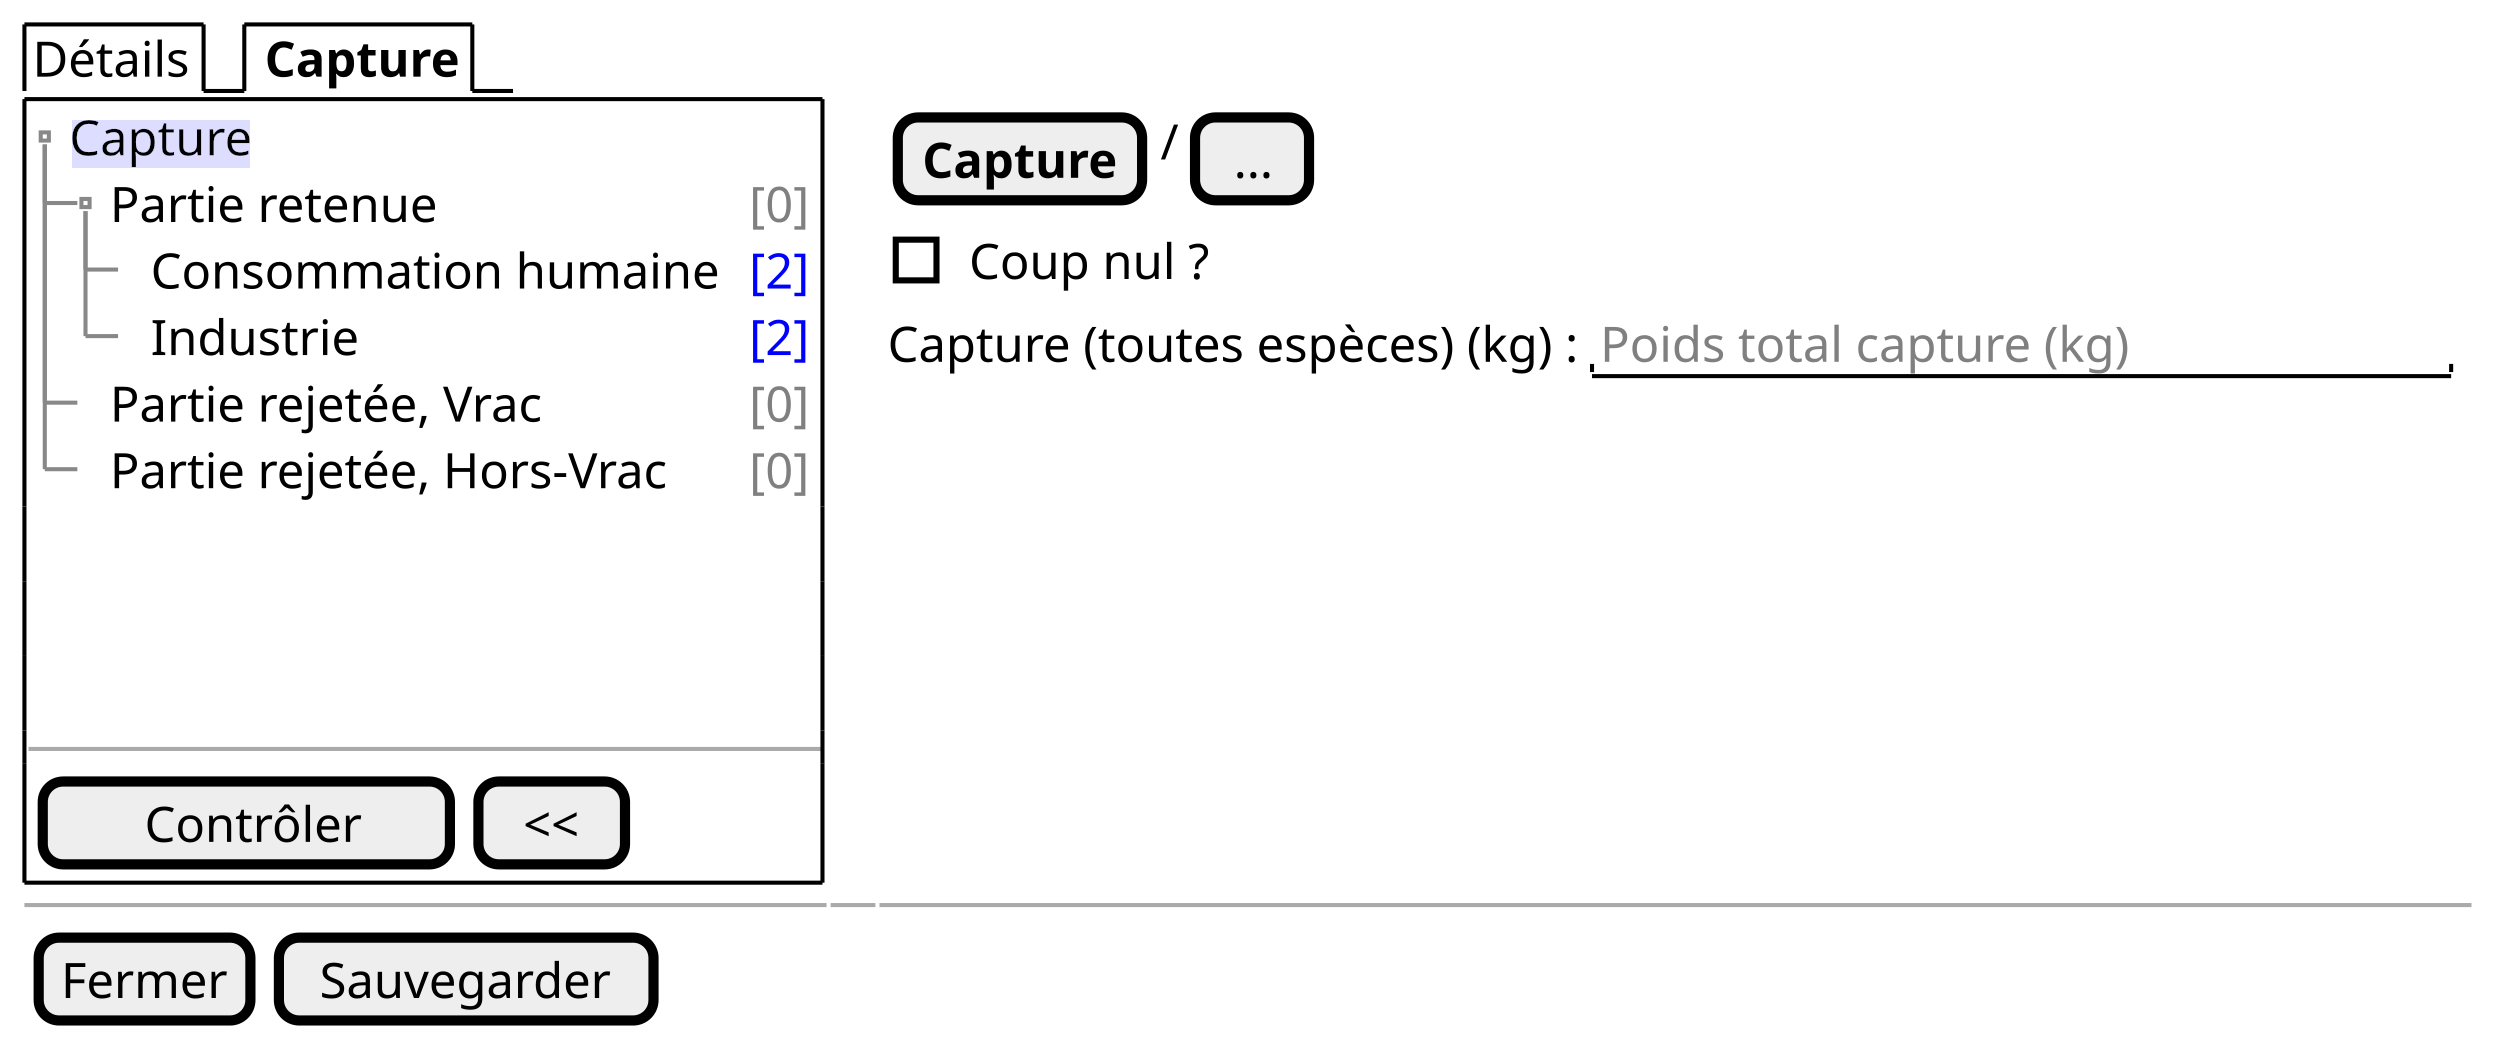
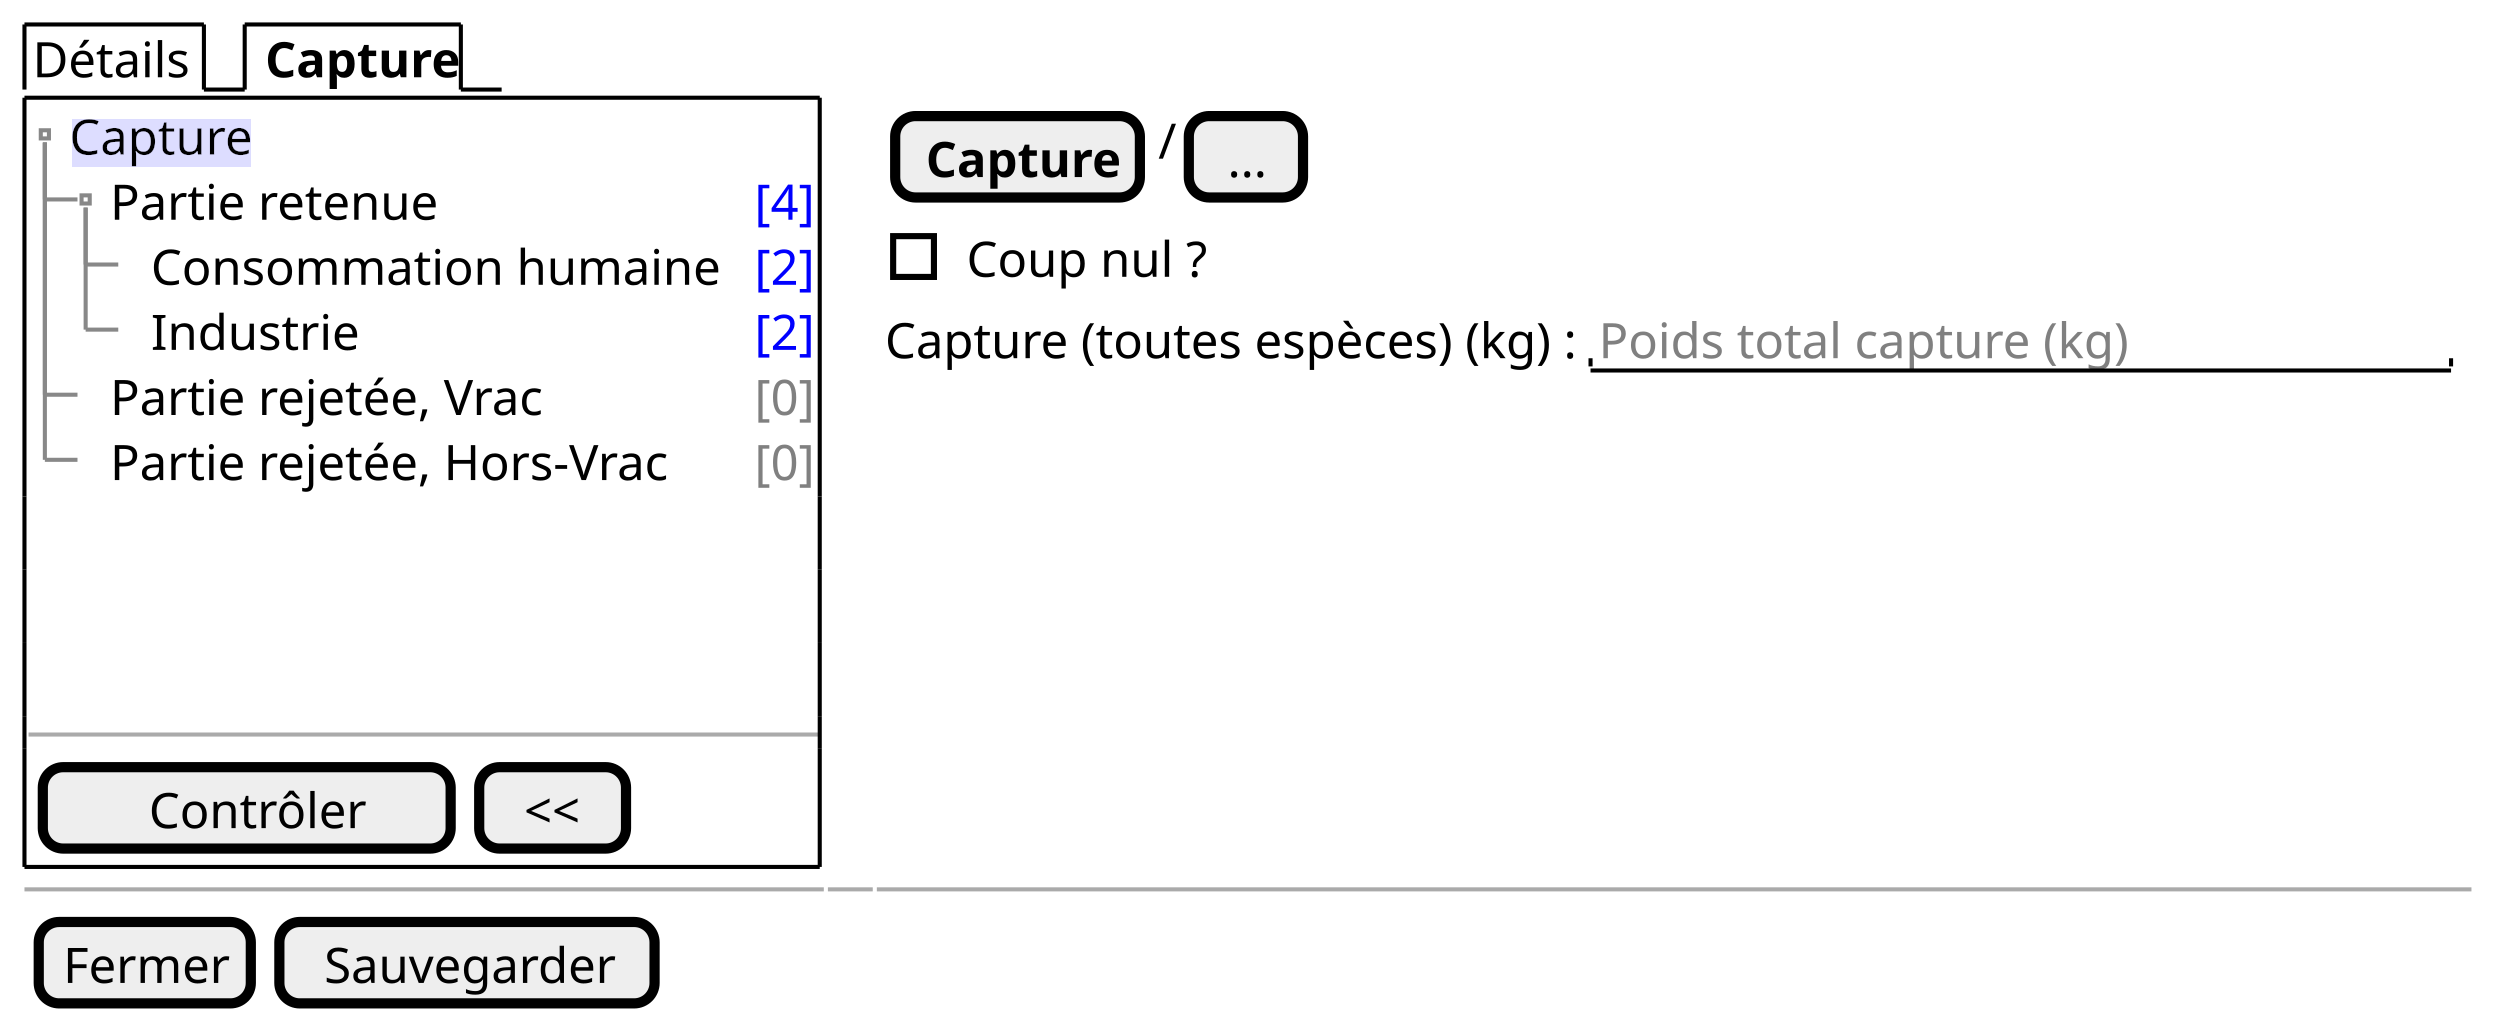
- <svg xmlns="http://www.w3.org/2000/svg" contentStyleType="text/css" height="256px" preserveAspectRatio="none" style="width:614px;height:256px;background:#FFFFFF;" version="1.1" viewBox="0 0 614 256" width="614px" zoomAndPan="magnify">
+ <svg xmlns="http://www.w3.org/2000/svg" contentStyleType="text/css" height="252px" preserveAspectRatio="none" style="width:613px;height:252px;background:#FFFFFF;" version="1.1" viewBox="0 0 613 252" width="613px" zoomAndPan="magnify">
  <defs>
-     <filter height="1" id="b9grefh9kyxu60" width="1" x="0" y="0">
+     <filter height="1" id="brbz2w1lrqh6q0" width="1" x="0" y="0">
      <feFlood flood-color="#DDDDFF" result="flood" />
      <feComposite in="SourceGraphic" in2="flood" operator="over" />
    </filter>
  </defs>
  <g>
-     <text fill="#000000" font-family="sans-serif" font-size="12" lengthAdjust="spacing" textLength="39" x="8" y="18.828">Détails</text>
-     <line style="stroke:#000000;stroke-width:1.0;" x1="6" x2="6" y1="6" y2="22.344" />
+     <text fill="#000000" font-family="sans-serif" font-size="12" lengthAdjust="spacing" textLength="39" x="8" y="18.949">Détails</text>
+     <line style="stroke:#000000;stroke-width:1.0;" x1="6" x2="6" y1="6" y2="21.961" />
    <line style="stroke:#000000;stroke-width:1.0;" x1="6" x2="50" y1="6" y2="6" />
-     <line style="stroke:#000000;stroke-width:1.0;" x1="50" x2="50" y1="6" y2="22.344" />
-     <line style="stroke:#000000;stroke-width:1.0;" x1="50" x2="60" y1="22.344" y2="22.344" />
-     <text fill="#000000" font-family="sans-serif" font-size="12" font-weight="bold" lengthAdjust="spacing" textLength="48" x="65" y="18.828">Capture</text>
-     <line style="stroke:#000000;stroke-width:1.0;" x1="60" x2="60" y1="6" y2="22.344" />
-     <line style="stroke:#000000;stroke-width:1.0;" x1="60" x2="116" y1="6" y2="6" />
-     <line style="stroke:#000000;stroke-width:1.0;" x1="116" x2="116" y1="6" y2="22.344" />
-     <line style="stroke:#000000;stroke-width:1.0;" x1="116" x2="126" y1="22.344" y2="22.344" />
-     <text fill="#000000" filter="url(#b9grefh9kyxu60)" font-family="sans-serif" font-size="12" lengthAdjust="spacing" textLength="45" x="17" y="38.172">Capture</text>
-     <text fill="#000000" font-family="sans-serif" font-size="12" lengthAdjust="spacing" textLength="80" x="27" y="54.516">Partie retenue</text>
-     <text fill="#808080" font-family="sans-serif" font-size="12" lengthAdjust="spacing" textLength="15" x="184" y="54.516">[0]</text>
-     <text fill="#000000" font-family="sans-serif" font-size="12" lengthAdjust="spacing" textLength="137" x="37" y="70.86">Consommation humaine</text>
-     <text fill="#0000FF" font-family="sans-serif" font-size="12" lengthAdjust="spacing" textLength="15" x="184" y="70.86">[2]</text>
-     <text fill="#000000" font-family="sans-serif" font-size="12" lengthAdjust="spacing" textLength="50" x="37" y="87.204">Industrie</text>
-     <text fill="#0000FF" font-family="sans-serif" font-size="12" lengthAdjust="spacing" textLength="15" x="184" y="87.204">[2]</text>
-     <text fill="#000000" font-family="sans-serif" font-size="12" lengthAdjust="spacing" textLength="107" x="27" y="103.549">Partie rejetée, Vrac</text>
-     <text fill="#808080" font-family="sans-serif" font-size="12" lengthAdjust="spacing" textLength="15" x="184" y="103.549">[0]</text>
-     <text fill="#000000" font-family="sans-serif" font-size="12" lengthAdjust="spacing" textLength="138" x="27" y="119.893">Partie rejetée, Hors-Vrac</text>
-     <text fill="#808080" font-family="sans-serif" font-size="12" lengthAdjust="spacing" textLength="15" x="184" y="119.893">[0]</text>
-     <rect fill="none" height="2" style="stroke:#888888;stroke-width:1.0;" width="2" x="10" y="32.516" />
-     <rect fill="none" height="2" style="stroke:#888888;stroke-width:1.0;" width="2" x="20" y="48.86" />
-     <line style="stroke:#888888;stroke-width:1.0;" x1="11" x2="11" y1="35.516" y2="49.86" />
-     <line style="stroke:#888888;stroke-width:1.0;" x1="11" x2="19" y1="49.86" y2="49.86" />
-     <line style="stroke:#888888;stroke-width:1.0;" x1="21" x2="21" y1="51.86" y2="66.204" />
-     <line style="stroke:#888888;stroke-width:1.0;" x1="21" x2="29" y1="66.204" y2="66.204" />
-     <line style="stroke:#888888;stroke-width:1.0;" x1="21" x2="21" y1="51.86" y2="82.549" />
-     <line style="stroke:#888888;stroke-width:1.0;" x1="21" x2="29" y1="82.549" y2="82.549" />
-     <line style="stroke:#888888;stroke-width:1.0;" x1="11" x2="11" y1="35.516" y2="98.893" />
-     <line style="stroke:#888888;stroke-width:1.0;" x1="11" x2="19" y1="98.893" y2="98.893" />
-     <line style="stroke:#888888;stroke-width:1.0;" x1="11" x2="11" y1="35.516" y2="115.237" />
-     <line style="stroke:#888888;stroke-width:1.0;" x1="11" x2="19" y1="115.237" y2="115.237" />
-     <line style="stroke:#AAAAAA;stroke-width:1.0;" x1="7" x2="202" y1="183.941" y2="183.941" />
-     <rect fill="#EEEEEE" height="20.344" rx="5" ry="5" style="stroke:#000000;stroke-width:2.5;" width="100" x="10.5" y="191.941" />
-     <text fill="#000000" font-family="sans-serif" font-size="12" lengthAdjust="spacing" textLength="53" x="35.5" y="206.769">Contrôler</text>
-     <rect fill="#EEEEEE" height="20.344" rx="5" ry="5" style="stroke:#000000;stroke-width:2.5;" width="36" x="117.5" y="191.941" />
-     <text fill="#000000" font-family="sans-serif" font-size="12" lengthAdjust="spacing" textLength="14" x="128.5" y="206.769">&lt;&lt;</text>
-     <line style="stroke:#000000;stroke-width:1.0;" x1="6" x2="202" y1="24.344" y2="24.344" />
-     <line style="stroke:#000000;stroke-width:1.0;" x1="6" x2="202" y1="216.785" y2="216.785" />
-     <line style="stroke:#000000;stroke-width:1.0;" x1="6" x2="6" y1="24.344" y2="124.409" />
-     <line style="stroke:#000000;stroke-width:1.0;" x1="202" x2="202" y1="124.409" y2="142.753" />
-     <line style="stroke:#000000;stroke-width:1.0;" x1="202" x2="202" y1="24.344" y2="124.409" />
-     <line style="stroke:#000000;stroke-width:1.0;" x1="6" x2="6" y1="187.441" y2="216.785" />
-     <line style="stroke:#000000;stroke-width:1.0;" x1="6" x2="6" y1="179.441" y2="187.441" />
-     <line style="stroke:#000000;stroke-width:1.0;" x1="202" x2="202" y1="187.441" y2="216.785" />
-     <line style="stroke:#000000;stroke-width:1.0;" x1="6" x2="6" y1="161.097" y2="179.441" />
-     <line style="stroke:#000000;stroke-width:1.0;" x1="202" x2="202" y1="179.441" y2="187.441" />
-     <line style="stroke:#000000;stroke-width:1.0;" x1="6" x2="6" y1="142.753" y2="161.097" />
-     <line style="stroke:#000000;stroke-width:1.0;" x1="202" x2="202" y1="161.097" y2="179.441" />
-     <line style="stroke:#000000;stroke-width:1.0;" x1="6" x2="6" y1="124.409" y2="142.753" />
-     <line style="stroke:#000000;stroke-width:1.0;" x1="202" x2="202" y1="142.753" y2="161.097" />
-     <rect fill="#EEEEEE" height="20.344" rx="5" ry="5" style="stroke:#000000;stroke-width:2.5;" width="60" x="220.5" y="28.844" />
-     <text fill="#000000" font-family="sans-serif" font-size="12" font-weight="bold" lengthAdjust="spacing" textLength="48" x="226.5" y="43.672">Capture</text>
-     <text fill="#000000" font-family="sans-serif" font-size="12" lengthAdjust="spacing" textLength="4" x="285" y="39.172">/</text>
-     <rect fill="#EEEEEE" height="20.344" rx="5" ry="5" style="stroke:#000000;stroke-width:2.5;" width="28" x="293.5" y="28.844" />
-     <text fill="#000000" font-family="sans-serif" font-size="12" lengthAdjust="spacing" textLength="9" x="303" y="43.672">...</text>
-     <text fill="#000000" font-family="sans-serif" font-size="12" lengthAdjust="spacing" textLength="57" x="238" y="68.516">Coup nul ?</text>
-     <rect fill="none" height="10" style="stroke:#000000;stroke-width:1.5;" width="10" x="220" y="58.86" />
-     <text fill="#000000" font-family="sans-serif" font-size="12" lengthAdjust="spacing" textLength="170" x="218" y="88.86">Capture (toutes espèces) (kg) :</text>
-     <text fill="#808080" font-family="sans-serif" font-size="12" lengthAdjust="spacing" textLength="128" x="393" y="88.86">Poids total capture (kg)</text>
-     <line style="stroke:#000000;stroke-width:1.0;" x1="391" x2="602" y1="92.376" y2="92.376" />
-     <line style="stroke:#000000;stroke-width:1.0;" x1="391" x2="391" y1="89.376" y2="91.376" />
-     <line style="stroke:#000000;stroke-width:1.0;" x1="602" x2="602" y1="89.376" y2="91.376" />
-     <line style="stroke:#AAAAAA;stroke-width:1.0;" x1="6" x2="203" y1="222.285" y2="222.285" />
-     <line style="stroke:#AAAAAA;stroke-width:1.0;" x1="204" x2="215" y1="222.285" y2="222.285" />
-     <line style="stroke:#AAAAAA;stroke-width:1.0;" x1="216" x2="607" y1="222.285" y2="222.285" />
-     <rect fill="#EEEEEE" height="20.344" rx="5" ry="5" style="stroke:#000000;stroke-width:2.5;" width="52" x="9.5" y="230.285" />
-     <text fill="#000000" font-family="sans-serif" font-size="12" lengthAdjust="spacing" textLength="41" x="15" y="245.113">Fermer</text>
-     <rect fill="#EEEEEE" height="20.344" rx="5" ry="5" style="stroke:#000000;stroke-width:2.5;" width="92" x="68.5" y="230.285" />
-     <text fill="#000000" font-family="sans-serif" font-size="12" lengthAdjust="spacing" textLength="72" x="78.5" y="245.113">Sauvegarder</text>
+     <line style="stroke:#000000;stroke-width:1.0;" x1="50" x2="50" y1="6" y2="21.961" />
+     <line style="stroke:#000000;stroke-width:1.0;" x1="50" x2="60" y1="21.961" y2="21.961" />
+     <text fill="#000000" font-family="sans-serif" font-size="12" font-weight="bold" lengthAdjust="spacing" textLength="45" x="65" y="18.949">Capture</text>
+     <line style="stroke:#000000;stroke-width:1.0;" x1="60" x2="60" y1="6" y2="21.961" />
+     <line style="stroke:#000000;stroke-width:1.0;" x1="60" x2="113" y1="6" y2="6" />
+     <line style="stroke:#000000;stroke-width:1.0;" x1="113" x2="113" y1="6" y2="21.961" />
+     <line style="stroke:#000000;stroke-width:1.0;" x1="113" x2="123" y1="21.961" y2="21.961" />
+     <text fill="#000000" filter="url(#brbz2w1lrqh6q0)" font-family="sans-serif" font-size="12" lengthAdjust="spacing" textLength="44" x="17" y="37.91">Capture</text>
+     <text fill="#000000" font-family="sans-serif" font-size="12" lengthAdjust="spacing" textLength="77" x="27" y="53.871">Partie retenue</text>
+     <text fill="#0000FF" font-family="sans-serif" font-size="12" lengthAdjust="spacing" textLength="13" x="185" y="53.871">[4]</text>
+     <text fill="#000000" font-family="sans-serif" font-size="12" lengthAdjust="spacing" textLength="138" x="37" y="69.832">Consommation humaine</text>
+     <text fill="#0000FF" font-family="sans-serif" font-size="12" lengthAdjust="spacing" textLength="13" x="185" y="69.832">[2]</text>
+     <text fill="#000000" font-family="sans-serif" font-size="12" lengthAdjust="spacing" textLength="48" x="37" y="85.793">Industrie</text>
+     <text fill="#0000FF" font-family="sans-serif" font-size="12" lengthAdjust="spacing" textLength="13" x="185" y="85.793">[2]</text>
+     <text fill="#000000" font-family="sans-serif" font-size="12" lengthAdjust="spacing" textLength="103" x="27" y="101.754">Partie rejetée, Vrac</text>
+     <text fill="#808080" font-family="sans-serif" font-size="12" lengthAdjust="spacing" textLength="13" x="185" y="101.754">[0]</text>
+     <text fill="#000000" font-family="sans-serif" font-size="12" lengthAdjust="spacing" textLength="134" x="27" y="117.715">Partie rejetée, Hors-Vrac</text>
+     <text fill="#808080" font-family="sans-serif" font-size="12" lengthAdjust="spacing" textLength="13" x="185" y="117.715">[0]</text>
+     <rect fill="none" height="2" style="stroke:#888888;stroke-width:1.0;" width="2" x="10" y="31.941" />
+     <rect fill="none" height="2" style="stroke:#888888;stroke-width:1.0;" width="2" x="20" y="47.902" />
+     <line style="stroke:#888888;stroke-width:1.0;" x1="11" x2="11" y1="34.941" y2="48.902" />
+     <line style="stroke:#888888;stroke-width:1.0;" x1="11" x2="19" y1="48.902" y2="48.902" />
+     <line style="stroke:#888888;stroke-width:1.0;" x1="21" x2="21" y1="50.902" y2="64.863" />
+     <line style="stroke:#888888;stroke-width:1.0;" x1="21" x2="29" y1="64.863" y2="64.863" />
+     <line style="stroke:#888888;stroke-width:1.0;" x1="21" x2="21" y1="50.902" y2="80.824" />
+     <line style="stroke:#888888;stroke-width:1.0;" x1="21" x2="29" y1="80.824" y2="80.824" />
+     <line style="stroke:#888888;stroke-width:1.0;" x1="11" x2="11" y1="34.941" y2="96.785" />
+     <line style="stroke:#888888;stroke-width:1.0;" x1="11" x2="19" y1="96.785" y2="96.785" />
+     <line style="stroke:#888888;stroke-width:1.0;" x1="11" x2="11" y1="34.941" y2="112.746" />
+     <line style="stroke:#888888;stroke-width:1.0;" x1="11" x2="19" y1="112.746" y2="112.746" />
+     <line style="stroke:#AAAAAA;stroke-width:1.0;" x1="7" x2="201" y1="180.109" y2="180.109" />
+     <rect fill="#EEEEEE" height="19.961" rx="5" ry="5" style="stroke:#000000;stroke-width:2.5;" width="100" x="10.5" y="188.109" />
+     <text fill="#000000" font-family="sans-serif" font-size="12" lengthAdjust="spacing" textLength="51" x="36.5" y="203.059">Contrôler</text>
+     <rect fill="#EEEEEE" height="19.961" rx="5" ry="5" style="stroke:#000000;stroke-width:2.5;" width="36" x="117.5" y="188.109" />
+     <text fill="#000000" font-family="sans-serif" font-size="12" lengthAdjust="spacing" textLength="14" x="128.5" y="203.059">&lt;&lt;</text>
+     <line style="stroke:#000000;stroke-width:1.0;" x1="6" x2="201" y1="23.961" y2="23.961" />
+     <line style="stroke:#000000;stroke-width:1.0;" x1="6" x2="201" y1="212.57" y2="212.57" />
+     <line style="stroke:#000000;stroke-width:1.0;" x1="6" x2="6" y1="23.961" y2="121.727" />
+     <line style="stroke:#000000;stroke-width:1.0;" x1="201" x2="201" y1="121.727" y2="139.688" />
+     <line style="stroke:#000000;stroke-width:1.0;" x1="201" x2="201" y1="23.961" y2="121.727" />
+     <line style="stroke:#000000;stroke-width:1.0;" x1="6" x2="6" y1="183.609" y2="212.57" />
+     <line style="stroke:#000000;stroke-width:1.0;" x1="6" x2="6" y1="175.609" y2="183.609" />
+     <line style="stroke:#000000;stroke-width:1.0;" x1="201" x2="201" y1="183.609" y2="212.57" />
+     <line style="stroke:#000000;stroke-width:1.0;" x1="6" x2="6" y1="157.648" y2="175.609" />
+     <line style="stroke:#000000;stroke-width:1.0;" x1="201" x2="201" y1="175.609" y2="183.609" />
+     <line style="stroke:#000000;stroke-width:1.0;" x1="6" x2="6" y1="139.688" y2="157.648" />
+     <line style="stroke:#000000;stroke-width:1.0;" x1="201" x2="201" y1="157.648" y2="175.609" />
+     <line style="stroke:#000000;stroke-width:1.0;" x1="6" x2="6" y1="121.727" y2="139.688" />
+     <line style="stroke:#000000;stroke-width:1.0;" x1="201" x2="201" y1="139.688" y2="157.648" />
+     <rect fill="#EEEEEE" height="19.961" rx="5" ry="5" style="stroke:#000000;stroke-width:2.5;" width="60" x="219.5" y="28.461" />
+     <text fill="#000000" font-family="sans-serif" font-size="12" font-weight="bold" lengthAdjust="spacing" textLength="45" x="227" y="43.41">Capture</text>
+     <text fill="#000000" font-family="sans-serif" font-size="12" lengthAdjust="spacing" textLength="3" x="284" y="38.91">/</text>
+     <rect fill="#EEEEEE" height="19.961" rx="5" ry="5" style="stroke:#000000;stroke-width:2.5;" width="28" x="291.5" y="28.461" />
+     <text fill="#000000" font-family="sans-serif" font-size="12" lengthAdjust="spacing" textLength="9" x="301" y="43.41">...</text>
+     <text fill="#000000" font-family="sans-serif" font-size="12" lengthAdjust="spacing" textLength="60" x="237" y="67.871">Coup nul ?</text>
+     <rect fill="none" height="10" style="stroke:#000000;stroke-width:1.5;" width="10" x="219" y="57.902" />
+     <text fill="#000000" font-family="sans-serif" font-size="12" lengthAdjust="spacing" textLength="170" x="217" y="87.832">Capture (toutes espèces) (kg) :</text>
+     <text fill="#808080" font-family="sans-serif" font-size="12" lengthAdjust="spacing" textLength="126" x="392" y="87.832">Poids total capture (kg)</text>
+     <line style="stroke:#000000;stroke-width:1.0;" x1="390" x2="601" y1="90.844" y2="90.844" />
+     <line style="stroke:#000000;stroke-width:1.0;" x1="390" x2="390" y1="87.844" y2="89.844" />
+     <line style="stroke:#000000;stroke-width:1.0;" x1="601" x2="601" y1="87.844" y2="89.844" />
+     <line style="stroke:#AAAAAA;stroke-width:1.0;" x1="6" x2="202" y1="218.07" y2="218.07" />
+     <line style="stroke:#AAAAAA;stroke-width:1.0;" x1="203" x2="214" y1="218.07" y2="218.07" />
+     <line style="stroke:#AAAAAA;stroke-width:1.0;" x1="215" x2="606" y1="218.07" y2="218.07" />
+     <rect fill="#EEEEEE" height="19.961" rx="5" ry="5" style="stroke:#000000;stroke-width:2.5;" width="52" x="9.5" y="226.07" />
+     <text fill="#000000" font-family="sans-serif" font-size="12" lengthAdjust="spacing" textLength="40" x="15.5" y="241.019">Fermer</text>
+     <rect fill="#EEEEEE" height="19.961" rx="5" ry="5" style="stroke:#000000;stroke-width:2.5;" width="92" x="68.5" y="226.07" />
+     <text fill="#000000" font-family="sans-serif" font-size="12" lengthAdjust="spacing" textLength="70" x="79.5" y="241.019">Sauvegarder</text>
  </g>
</svg>
